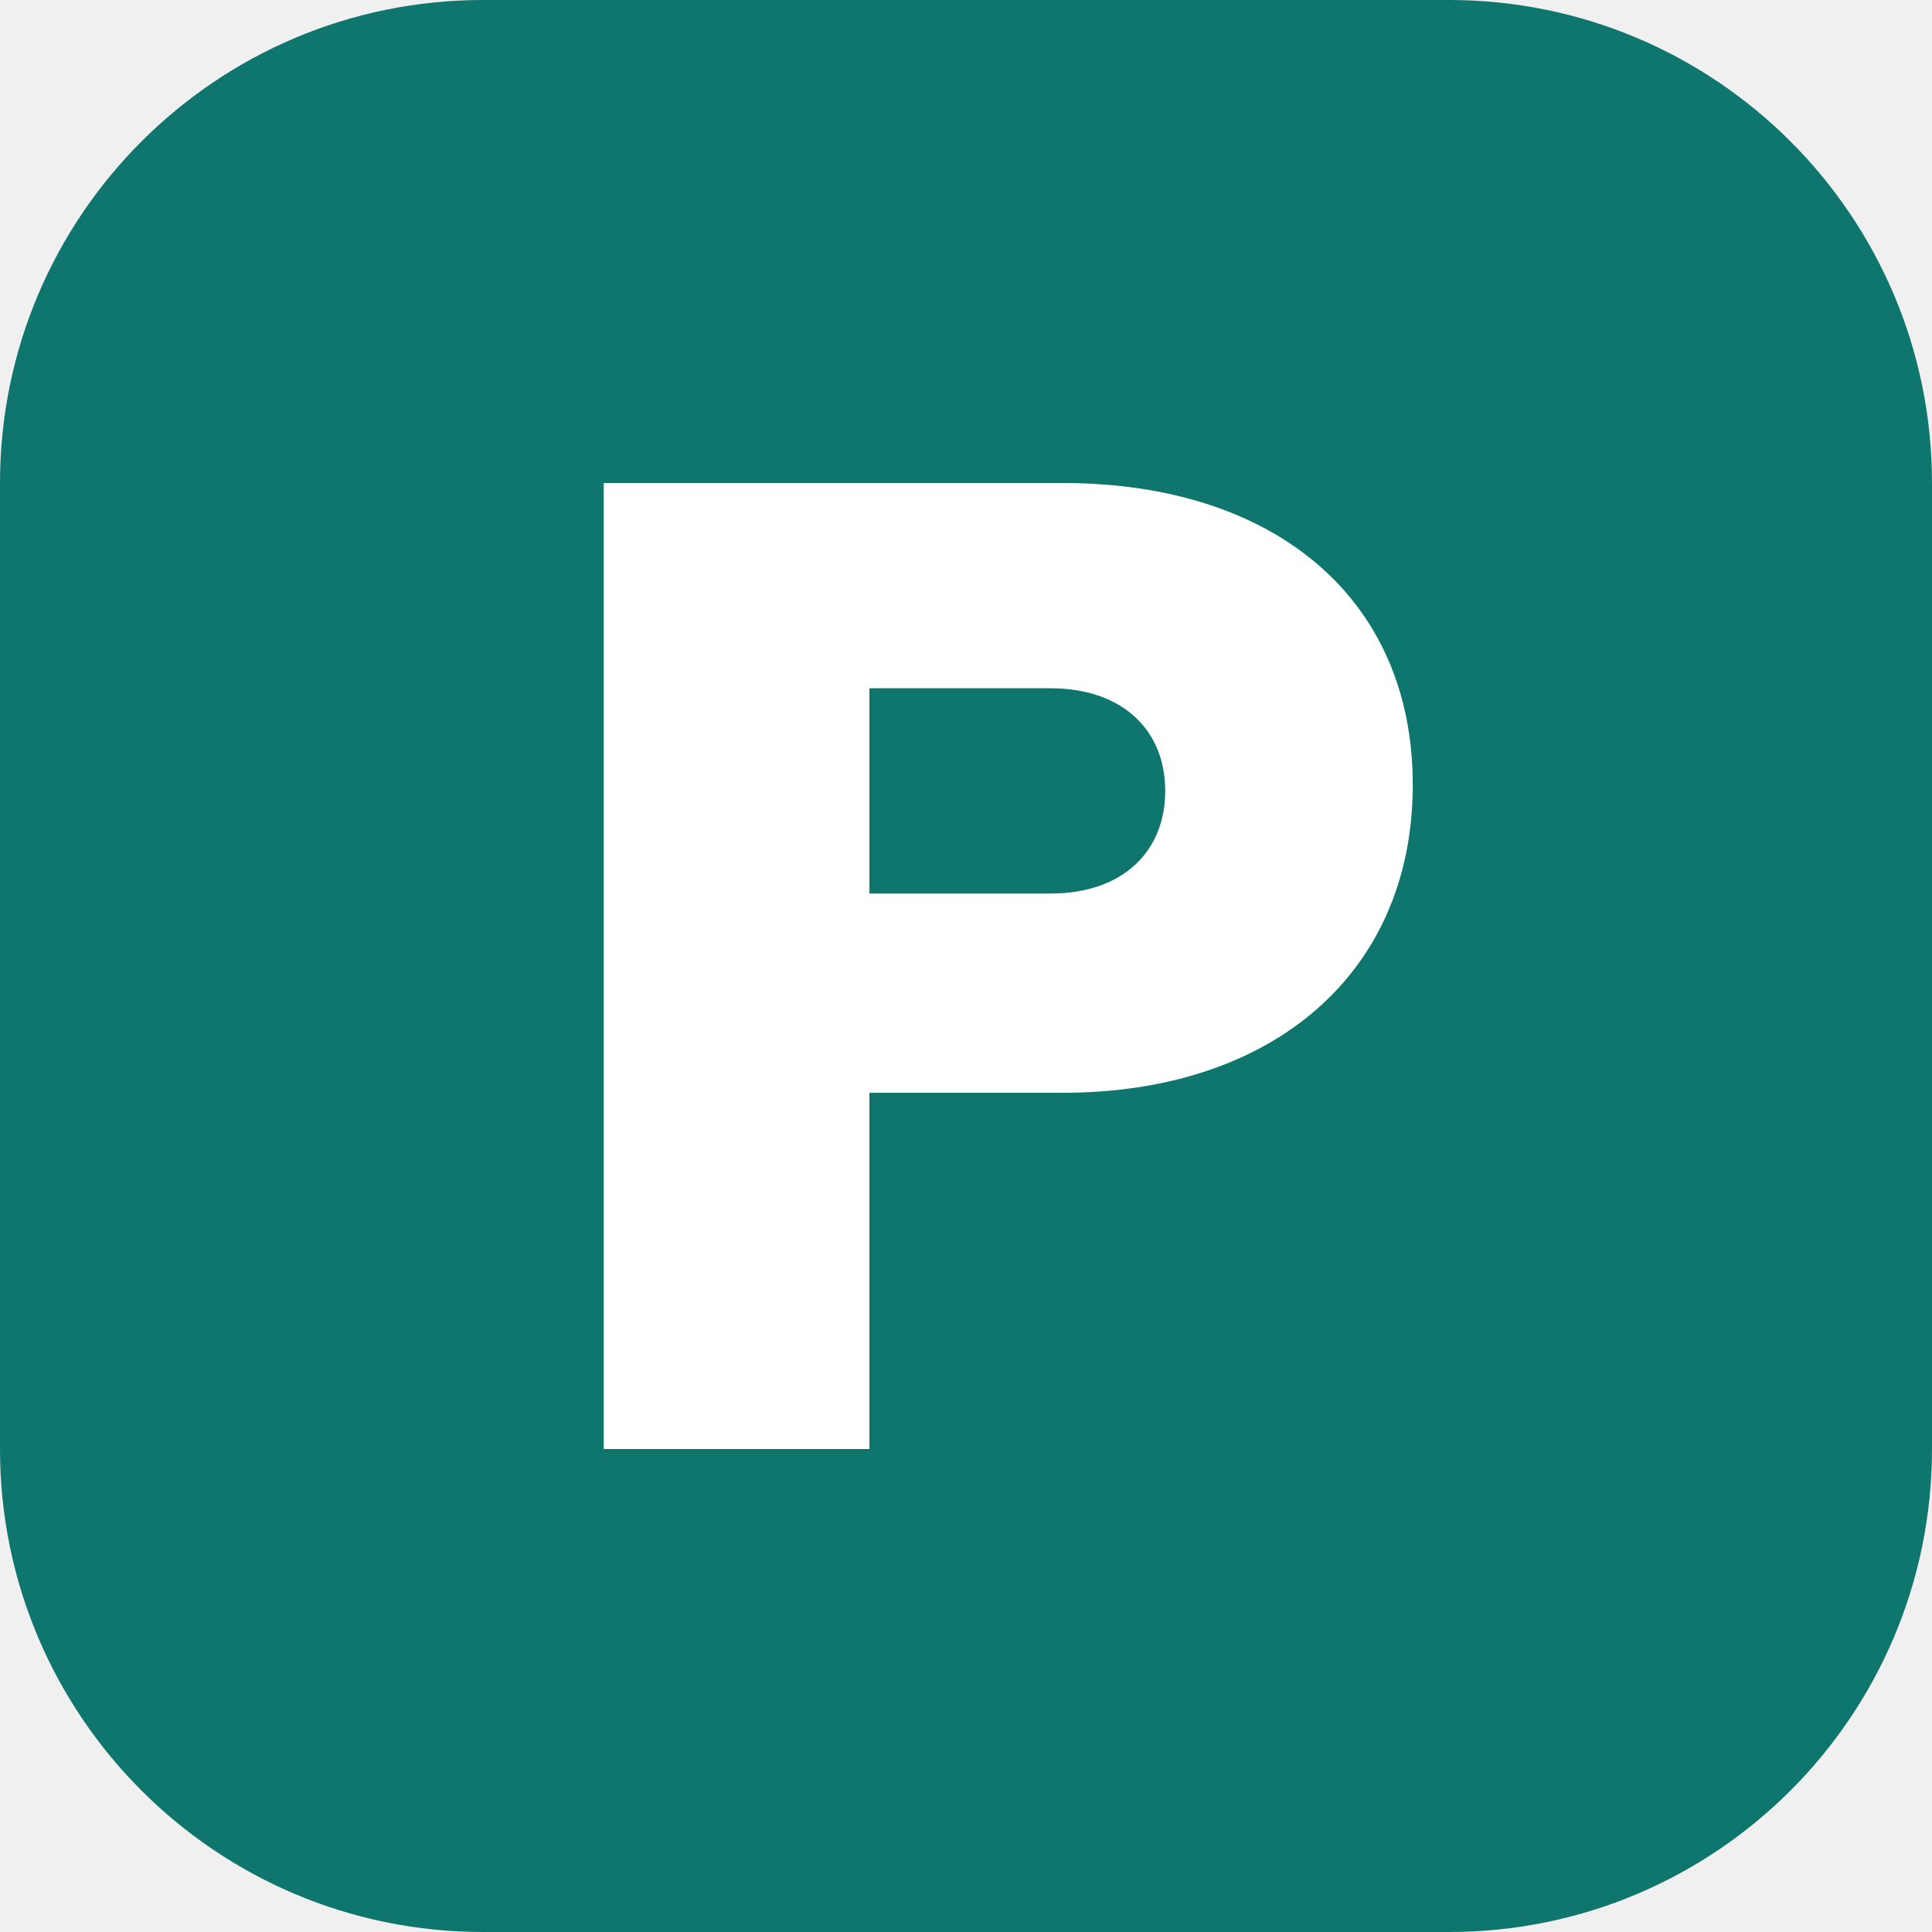
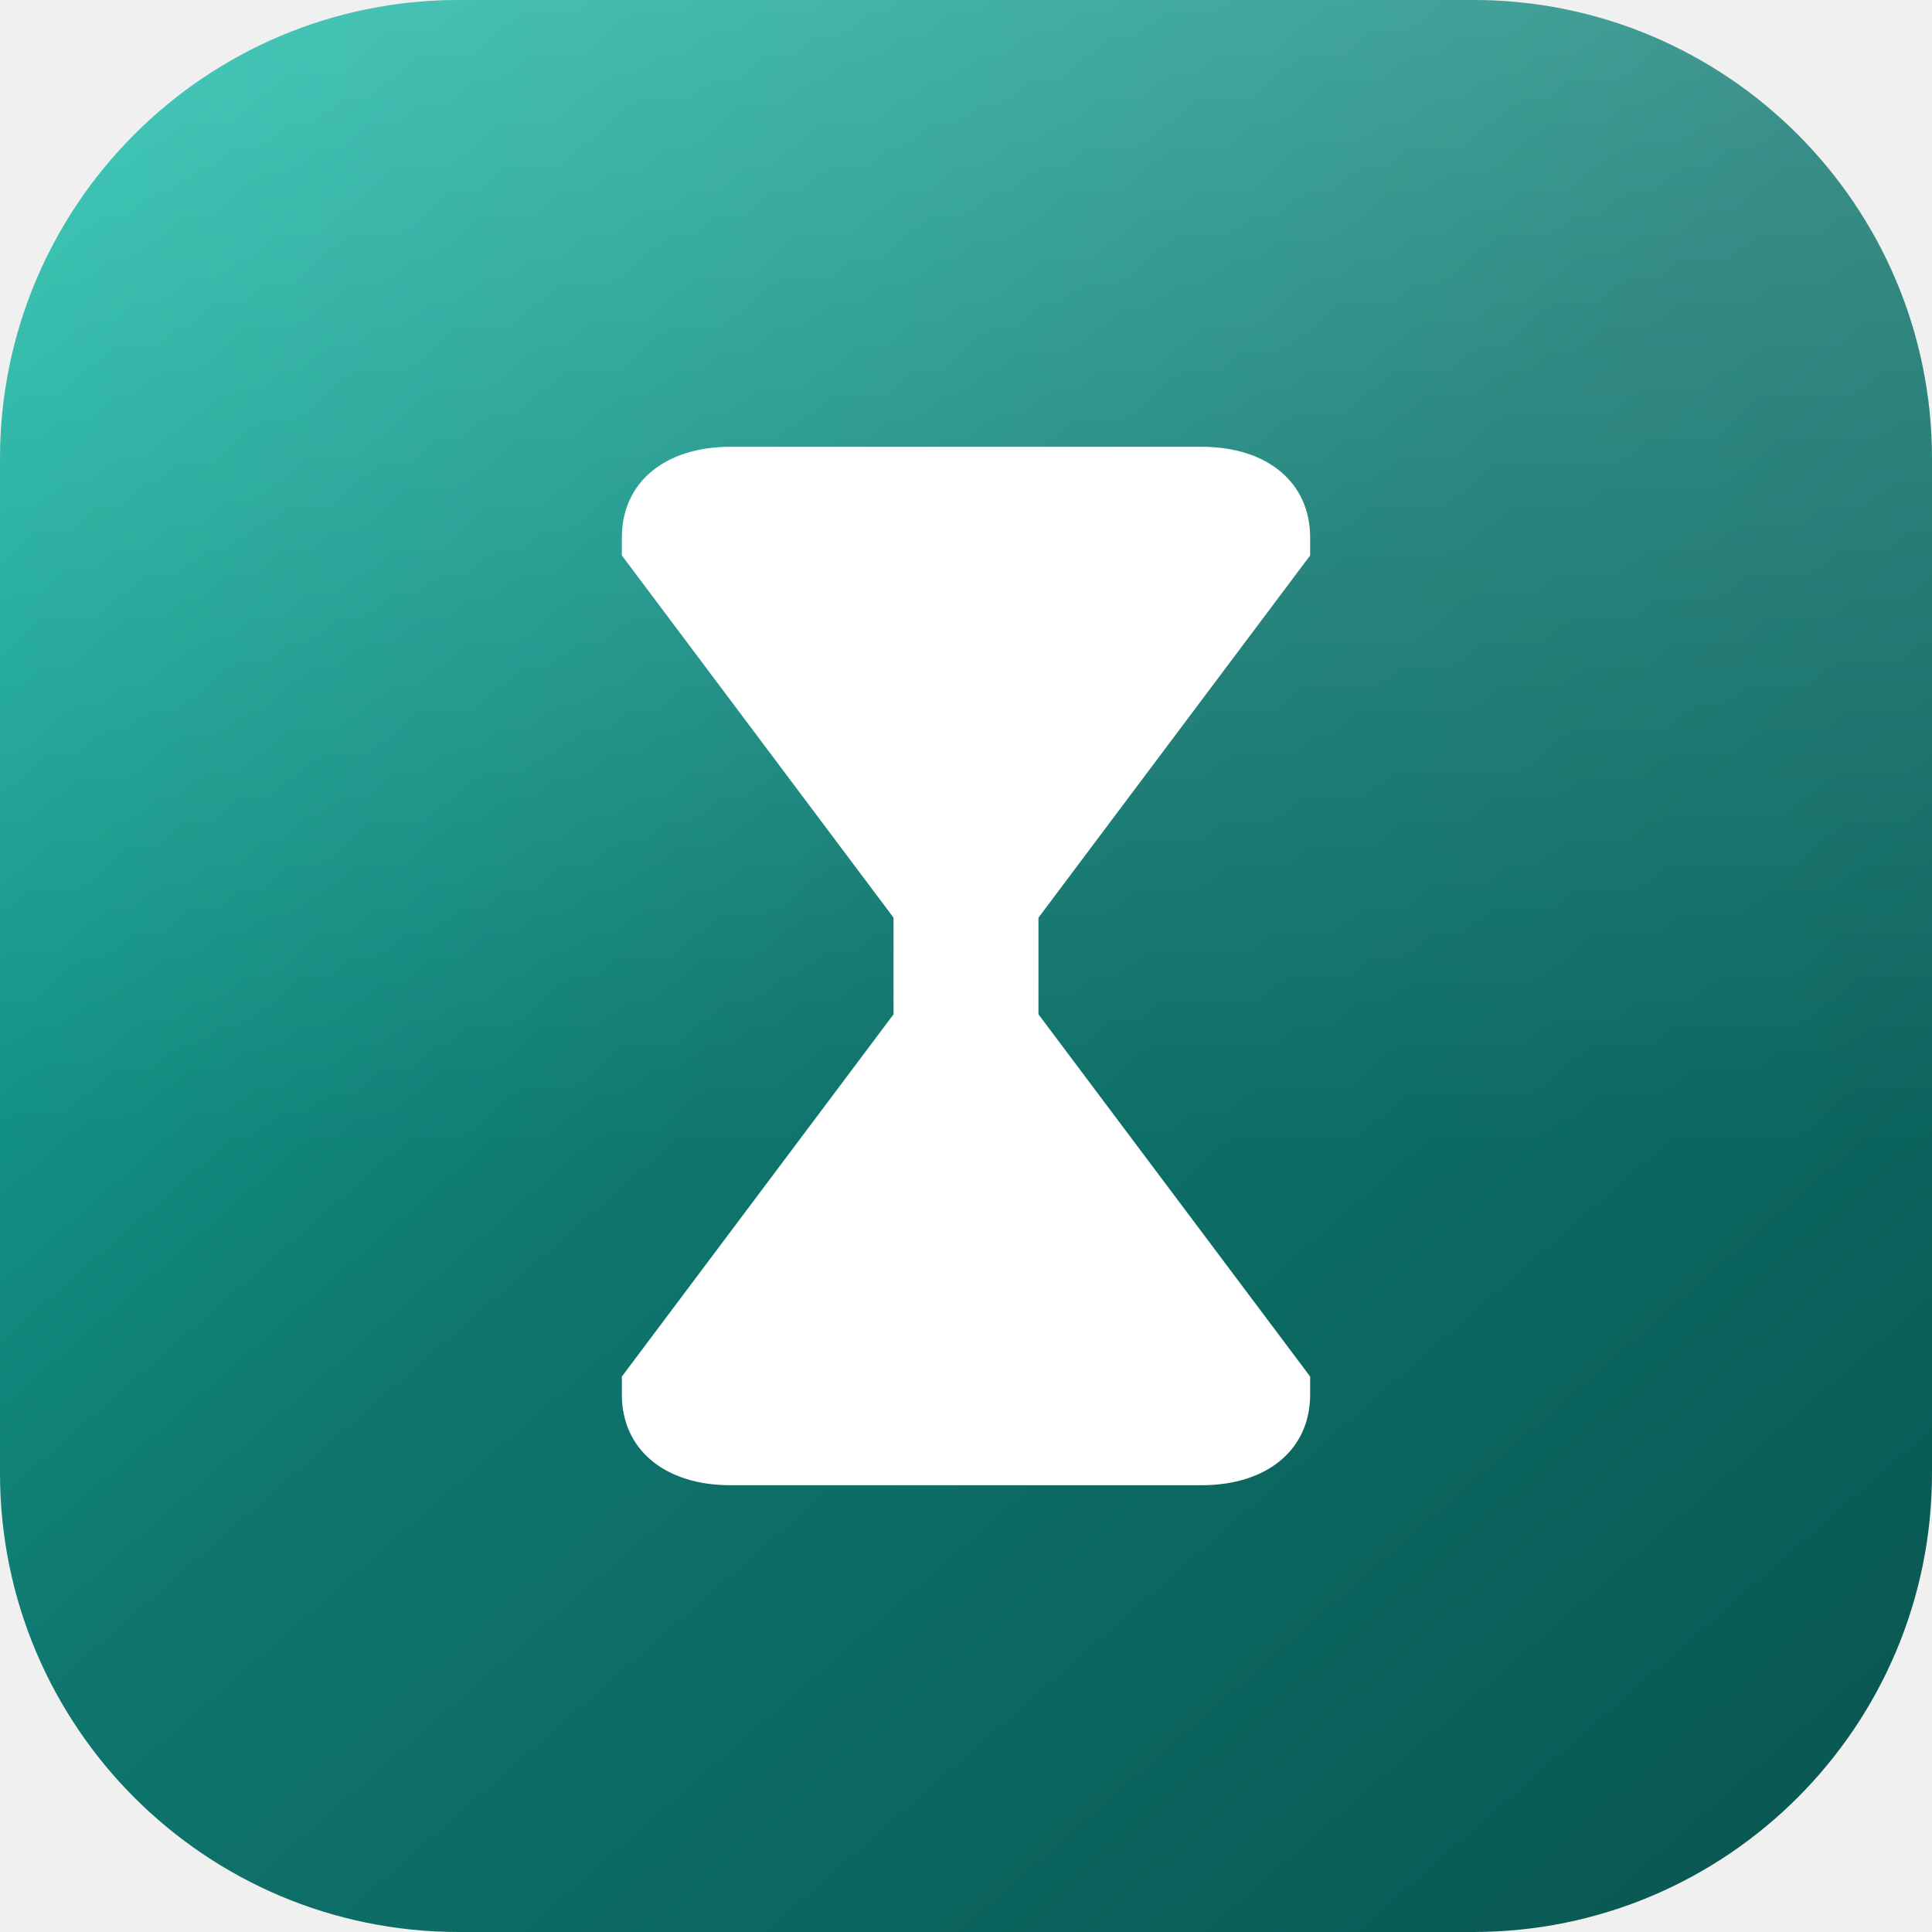
- <svg xmlns="http://www.w3.org/2000/svg" viewBox="0 0 32 32">
-   <rect width="32" height="32" rx="8" fill="#0f766e" />
-   <path d="M10 8h7.6c3.5 0 5.8 1.9 5.8 5 0 3.1-2.3 5.1-5.8 5.1h-3.2V24H10V8Zm4.4 3.4v3.4h3c1.2 0 1.9-.7 1.9-1.7s-.7-1.7-1.9-1.7h-3Z" fill="#fff" />
+ <svg xmlns="http://www.w3.org/2000/svg" viewBox="0 0 32 32" width="32" height="32">
+   <defs>
+     <linearGradient id="pvTile" x1="2" y1="0" x2="30" y2="32" gradientUnits="userSpaceOnUse">
+       <stop offset="0" stop-color="#17bca9" />
+       <stop offset=".48" stop-color="#0f766e" />
+       <stop offset="1" stop-color="#095651" />
+     </linearGradient>
+     <linearGradient id="pvShine" x1="16" y1="0" x2="16" y2="19" gradientUnits="userSpaceOnUse">
+       <stop offset="0" stop-color="#ffffff" stop-opacity=".20" />
+       <stop offset="1" stop-color="#ffffff" stop-opacity="0" />
+     </linearGradient>
+   </defs>
+   <rect width="32" height="32" rx="7.6" fill="url(#pvTile)" />
+   <rect width="32" height="32" rx="7.6" fill="url(#pvShine)" />
+   <path fill="#ffffff" d="M12.1 7.4H19.9C21 7.4 21.7 8 21.7 8.9V9.2L17.2 15.2V16.8L21.7 22.8V23.1C21.7 24 21 24.6 19.9 24.6H12.1C11 24.6 10.3 24 10.3 23.1V22.8L14.8 16.8V15.2L10.3 9.2V8.9C10.3 8 11 7.4 12.1 7.4Z" />
</svg>
